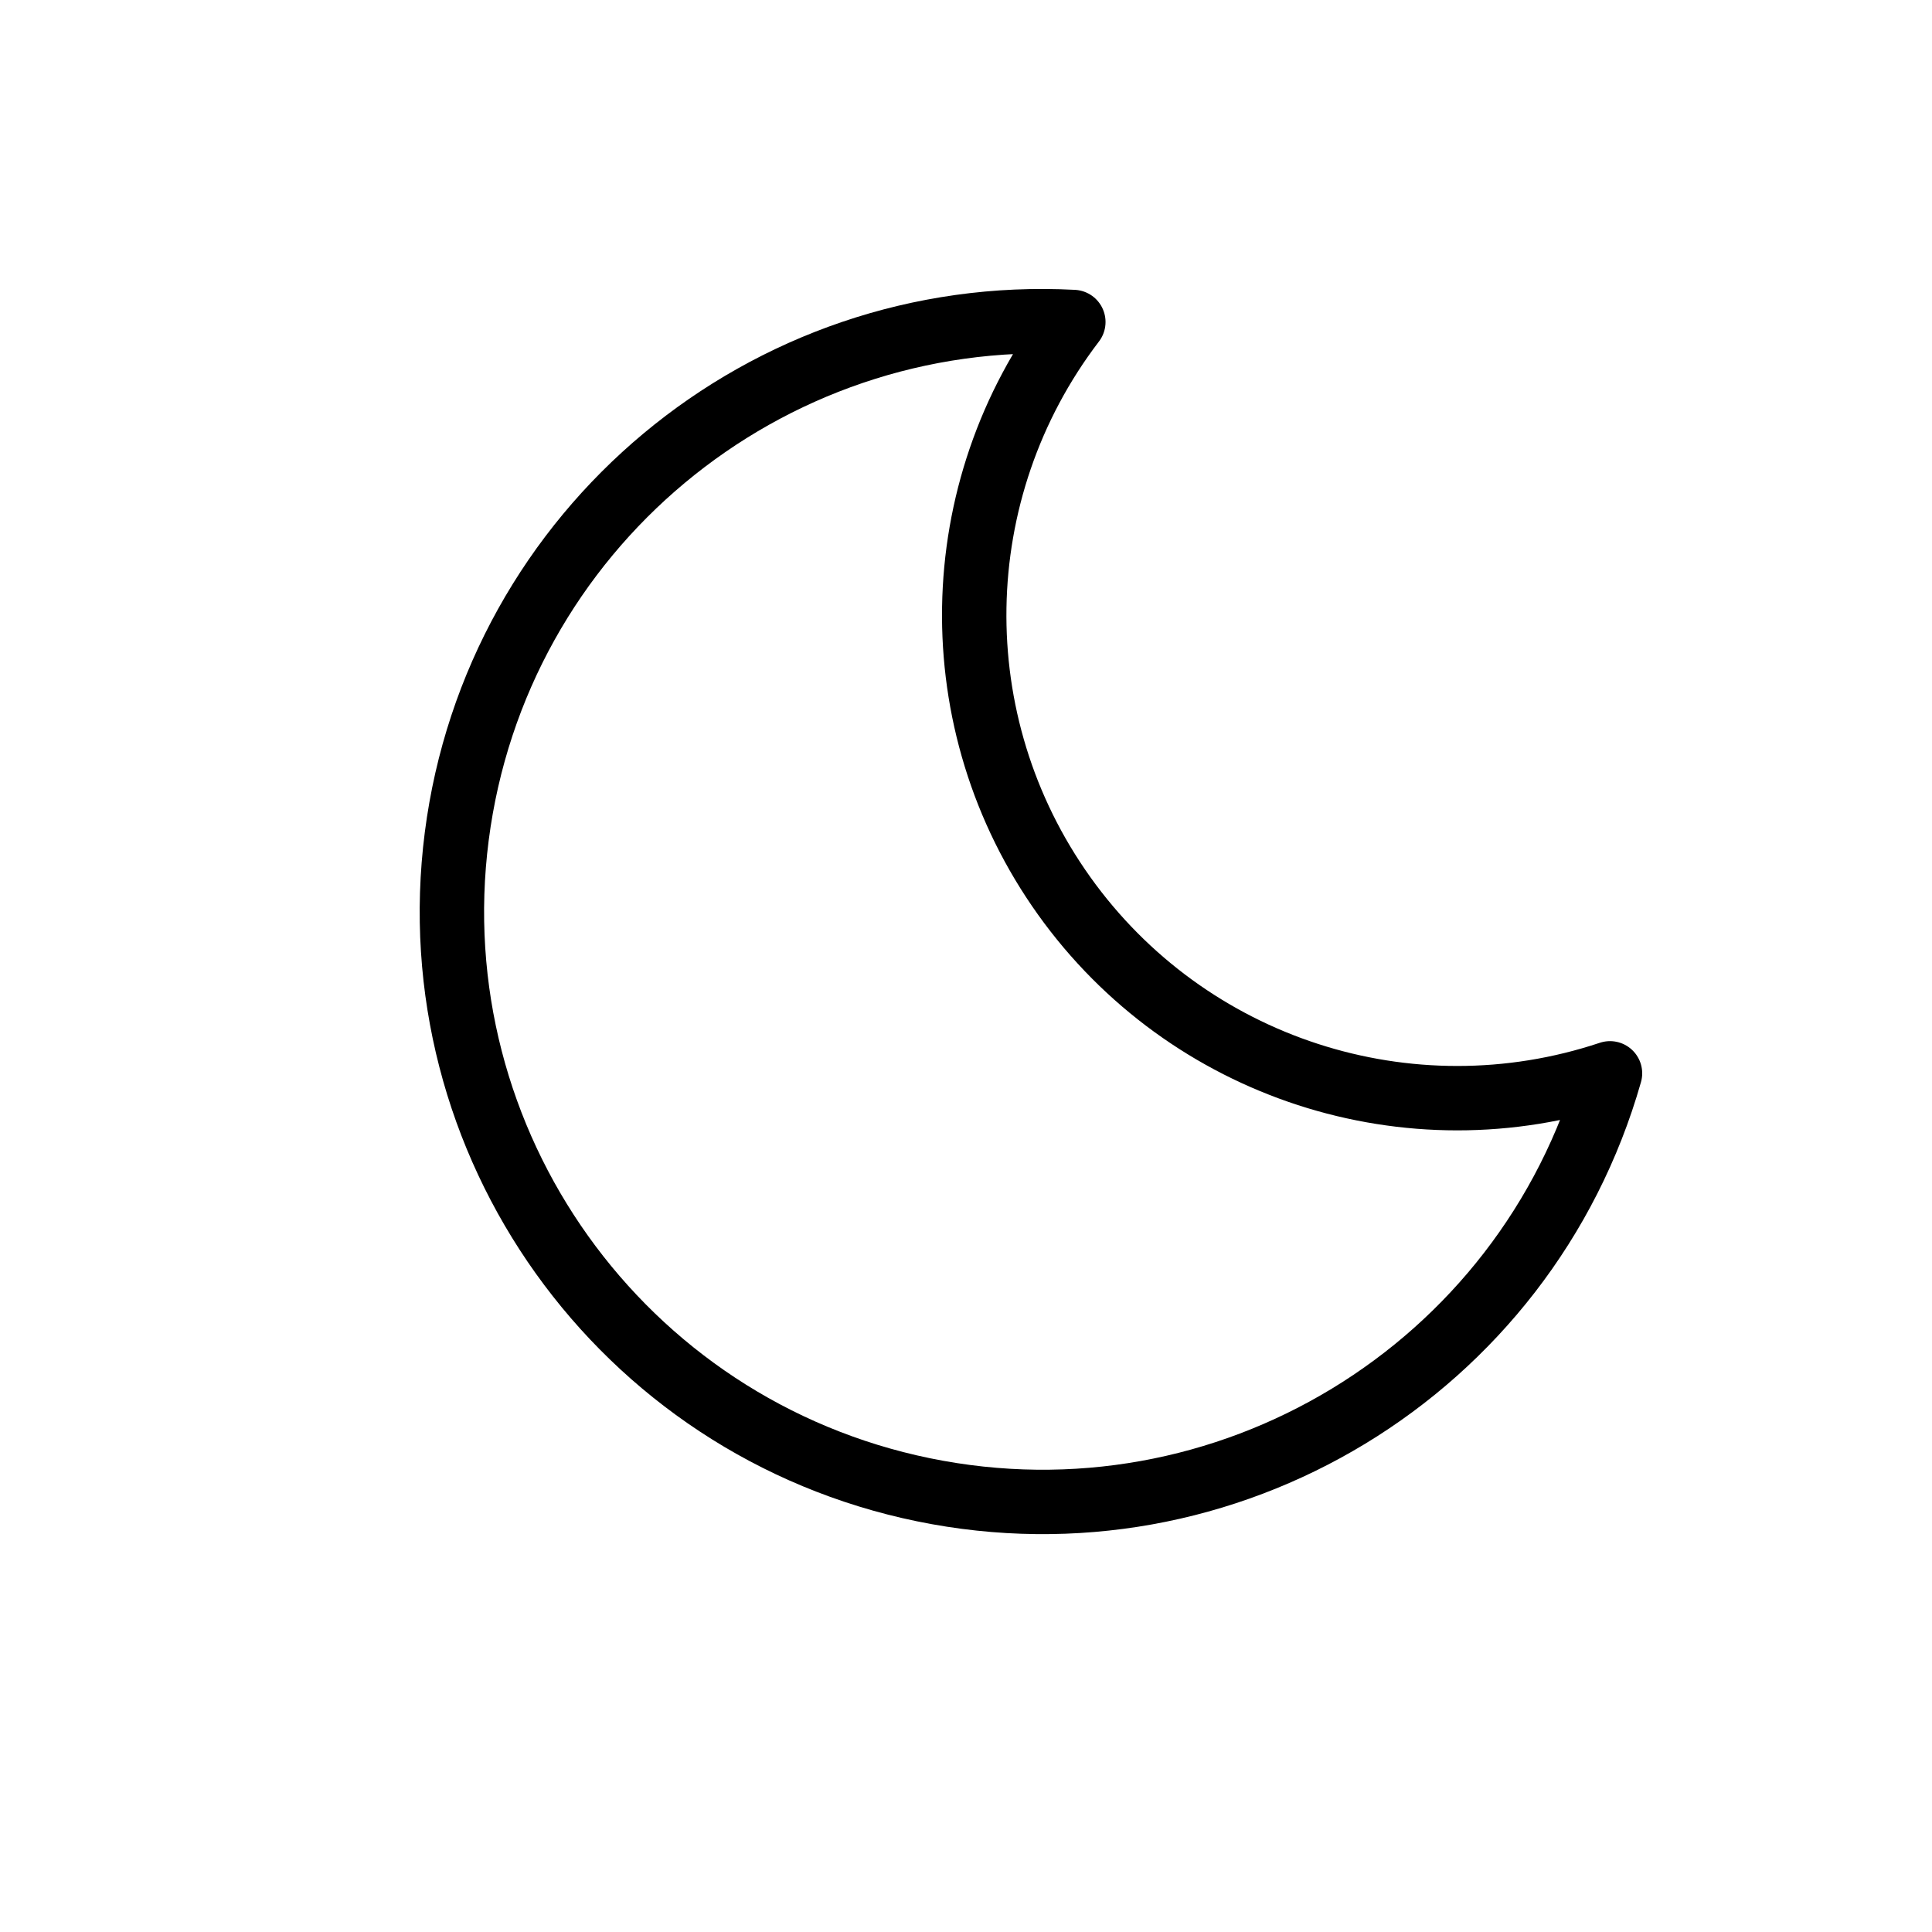
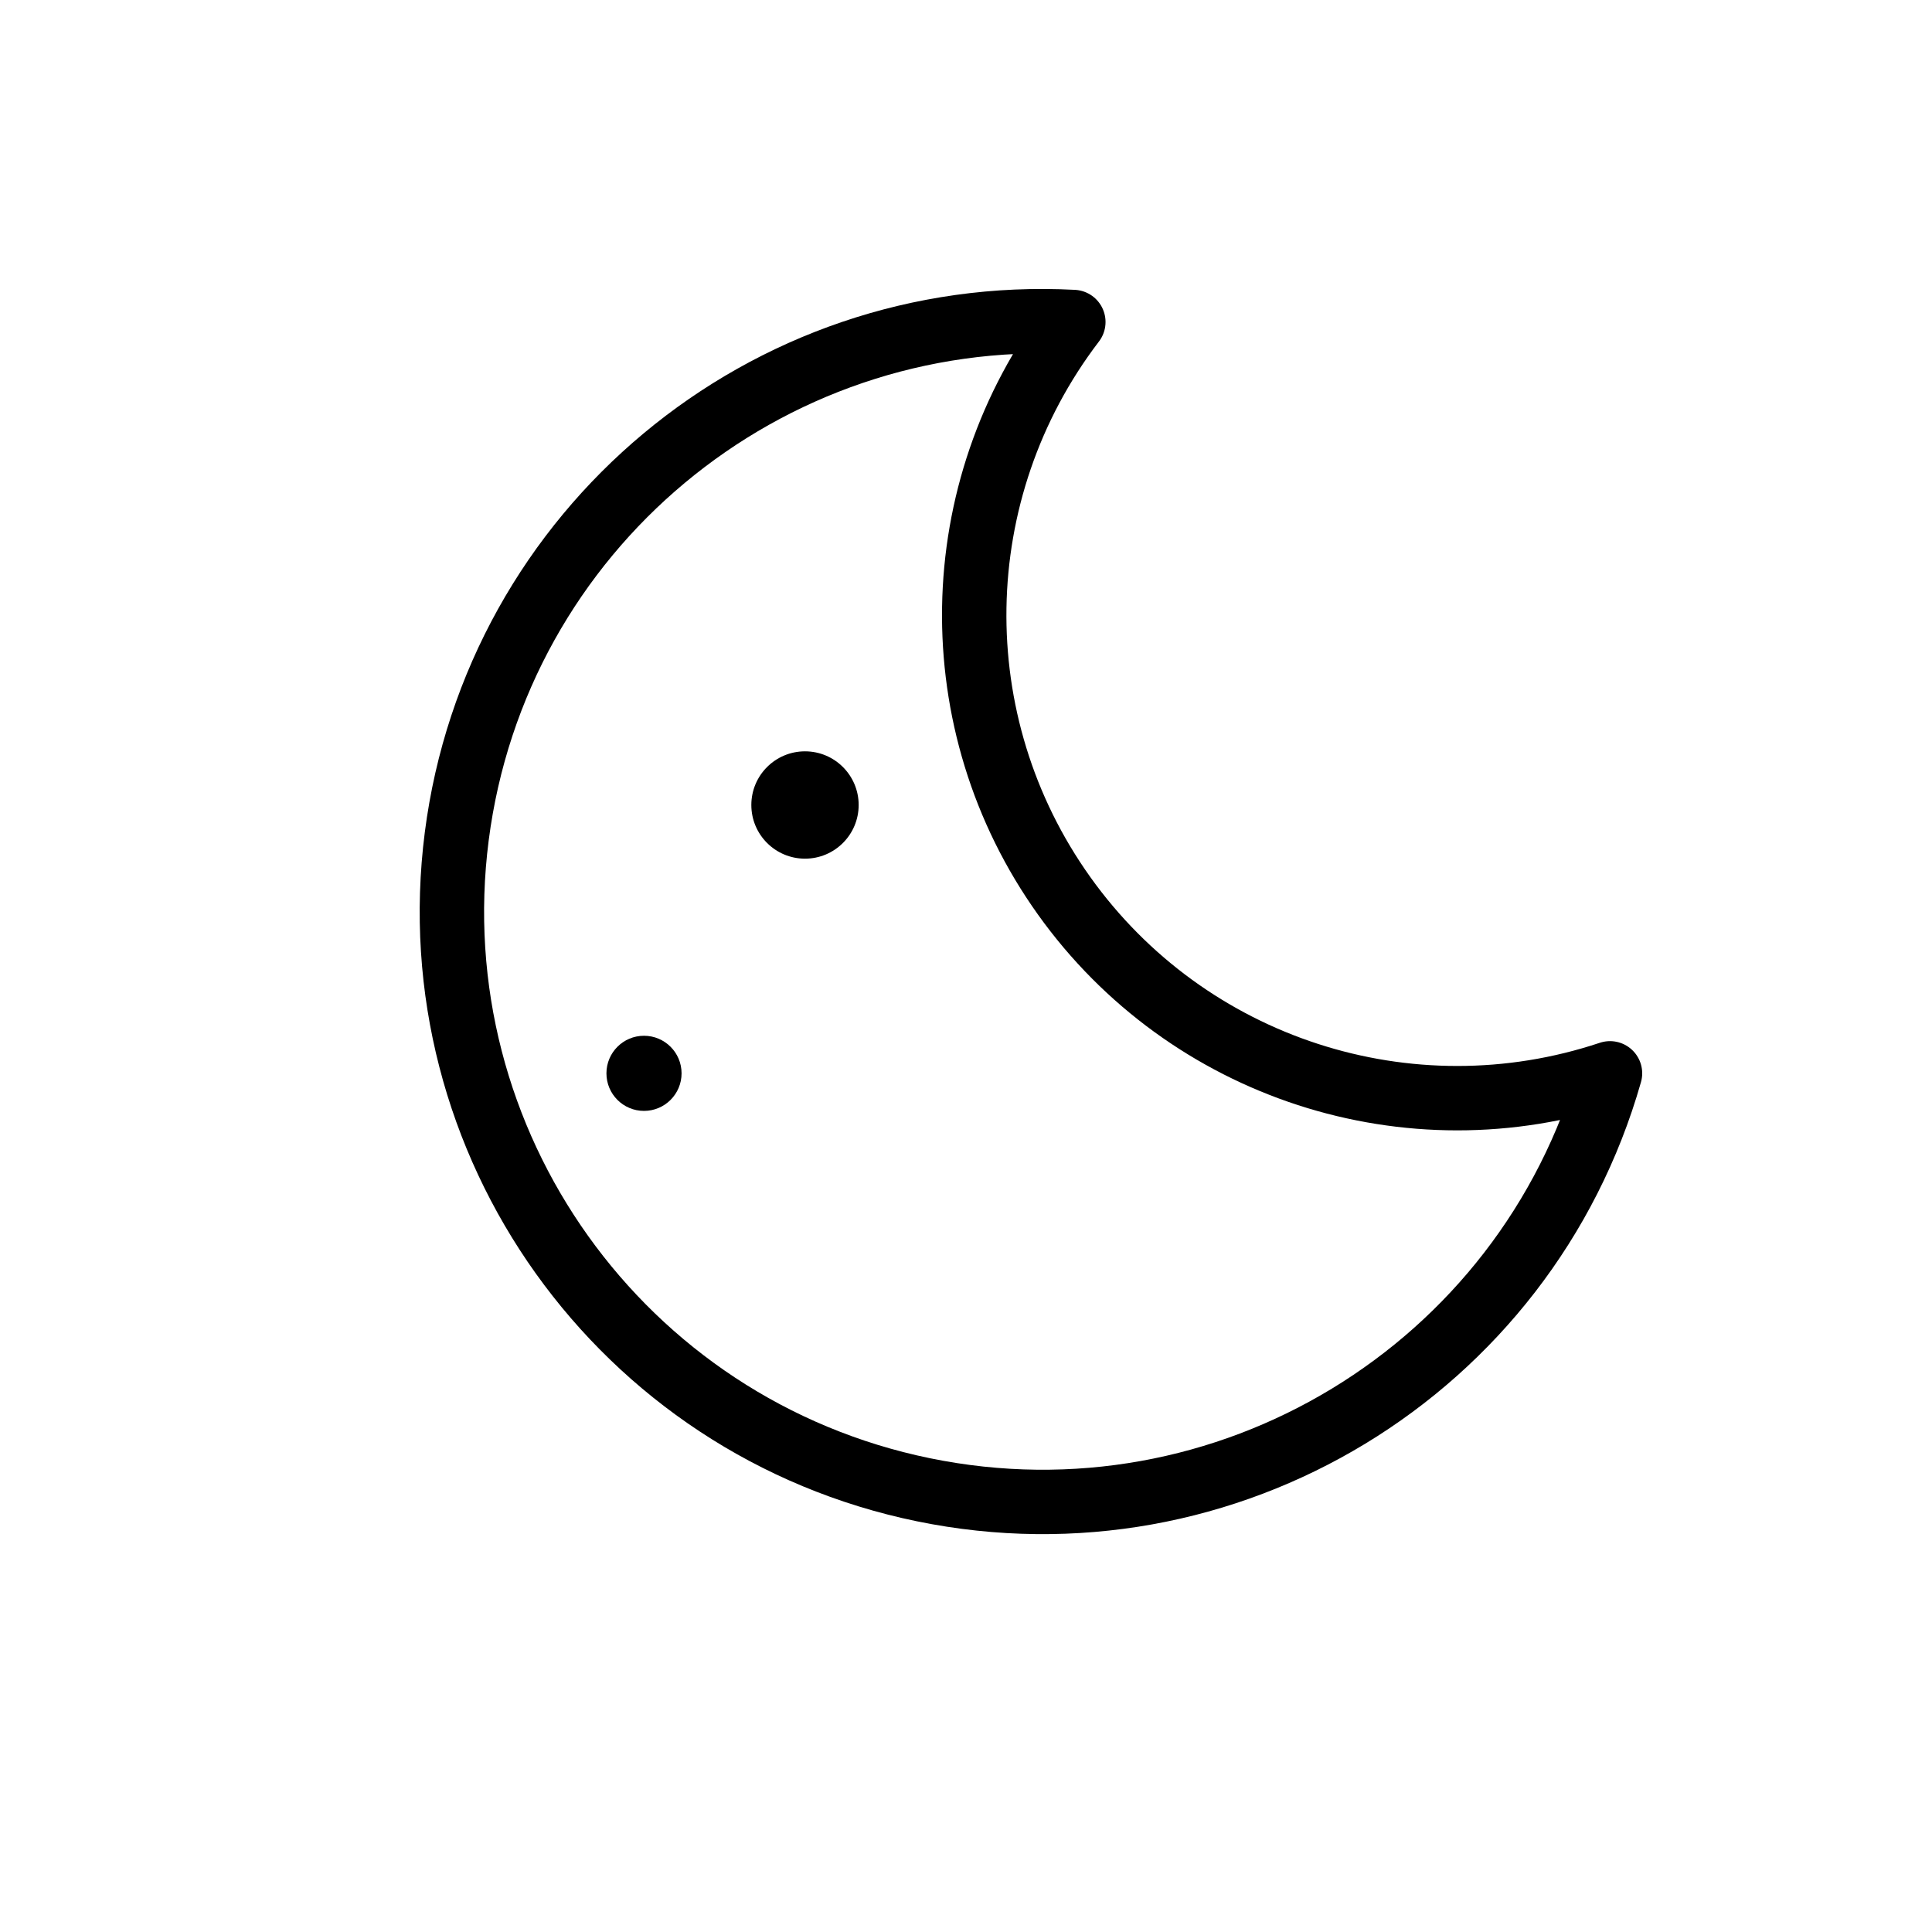
<svg xmlns="http://www.w3.org/2000/svg" viewBox="0 0 72 72" fill="none" stroke-linecap="round" stroke-linejoin="round">
  <path d="M40 12a22 22 0 1 0 20 28A18 18 0 0 1 40 12z" stroke="currentColor" stroke-width="2.4" />
-   <circle cx="30" cy="30" r="2" />
-   <circle cx="24" cy="40" r="1.4" />
+   <circle cx="30" cy="30" r="2" fill="currentColor" />
+   <circle cx="24" cy="40" r="1.4" fill="currentColor" />
</svg>
